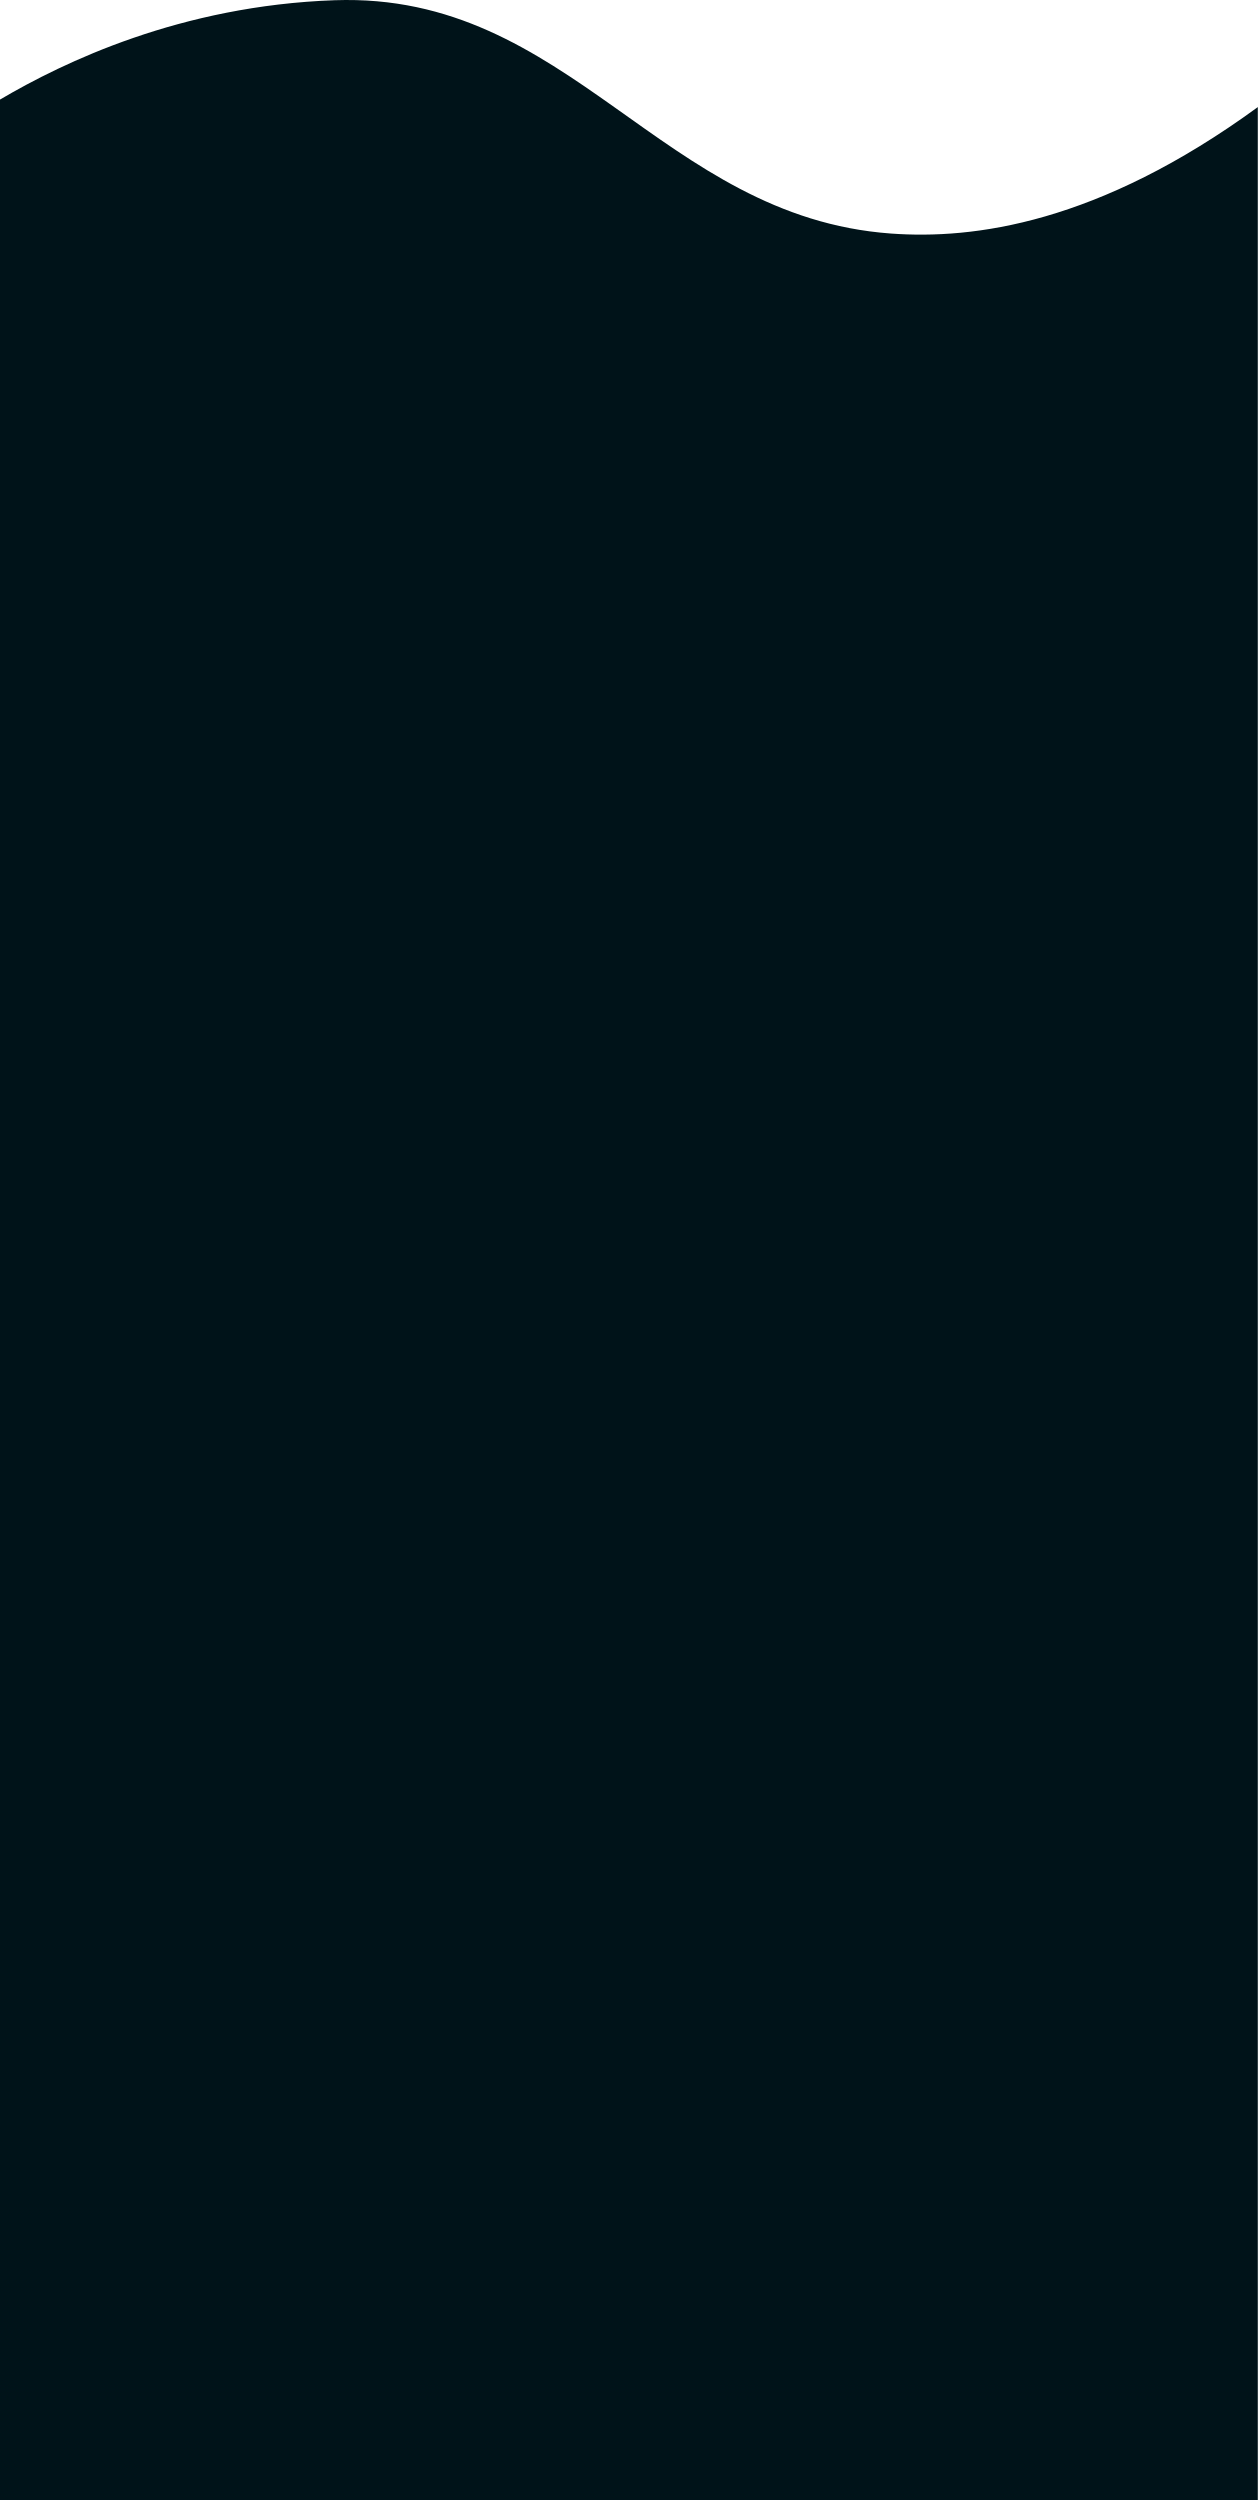
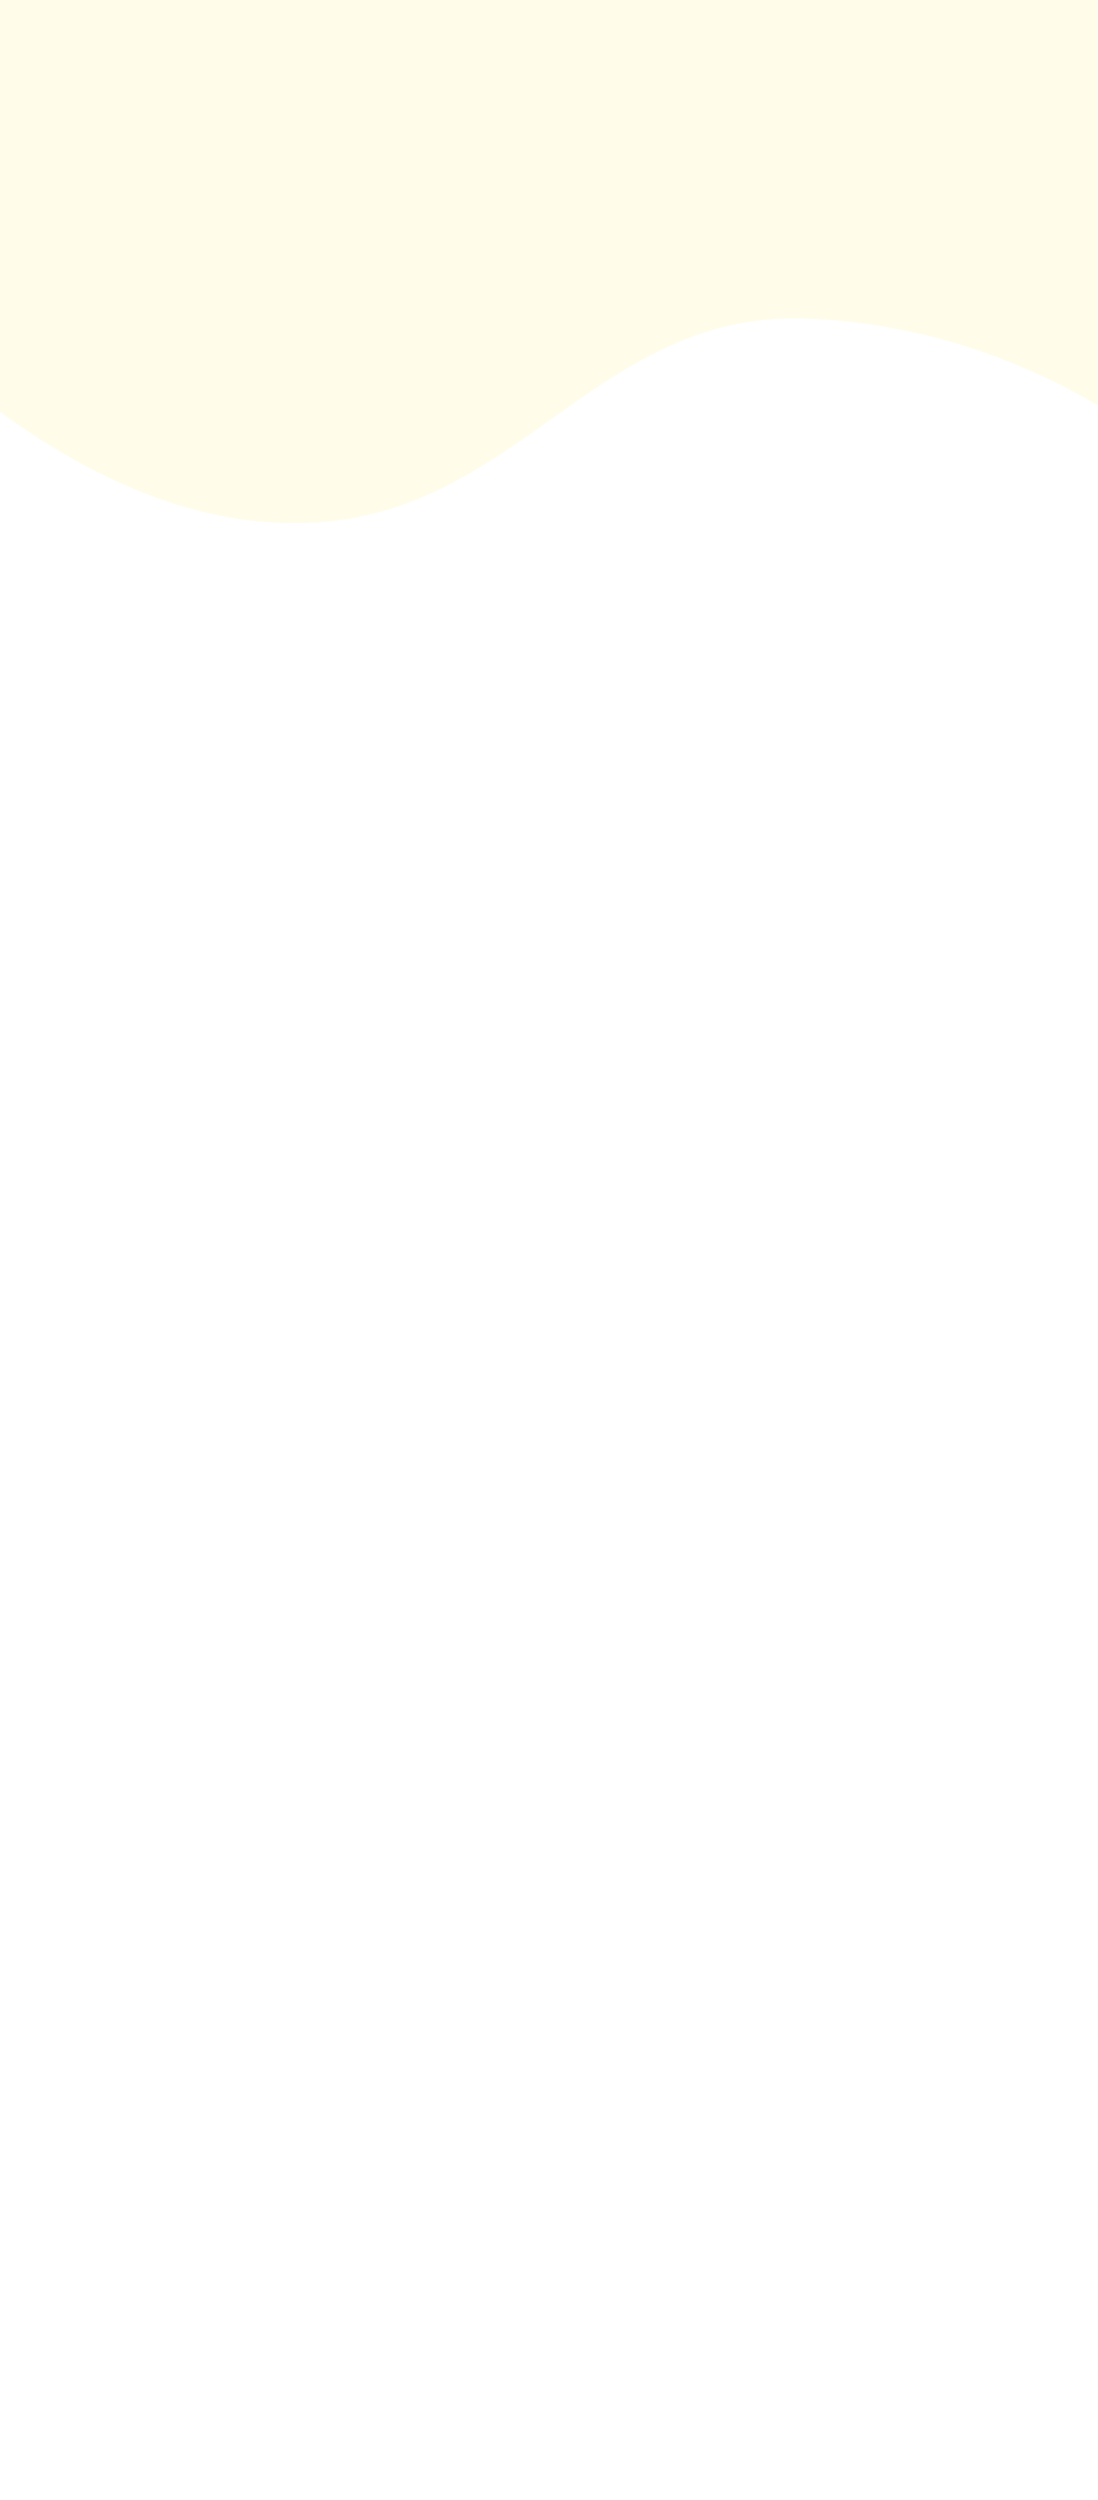
- <svg xmlns="http://www.w3.org/2000/svg" id="Layer_1" viewBox="0 0 1947.71 3871.26">
-   <defs>
-     <style>.cls-1{fill:#001319;}</style>
-   </defs>
-   <path class="cls-1" d="m0,3871.26V154.19C98.84,96.01,279.95,8.8,517.94.35c365-12.95,505.11,335.31,861.67,361.29,127.38,9.28,320.18-14.8,568.1-195.8v3705.41H0Z" />
+ <svg xmlns="http://www.w3.org/2000/svg" version="1.1" id="Layer_1" x="0px" y="0px" viewBox="0 0 1947.7 4436.3" style="enable-background:new 0 0 1947.7 4436.3;" xml:space="preserve">
+   <style type="text/css">
+ 	.st0{fill:#FFFDEA;}
+ </style>
+   <path class="st0" d="M1947.7,0c0-224.8,0,944,0,719.2c-98.8-58.2-279.9-145.4-517.9-153.8c-365-13-505.1,335.3-861.7,361.3  C440.7,936,247.9,911.9,0,730.9C0,951.8,0-220.9,0,0H1947.7z" />
</svg>
